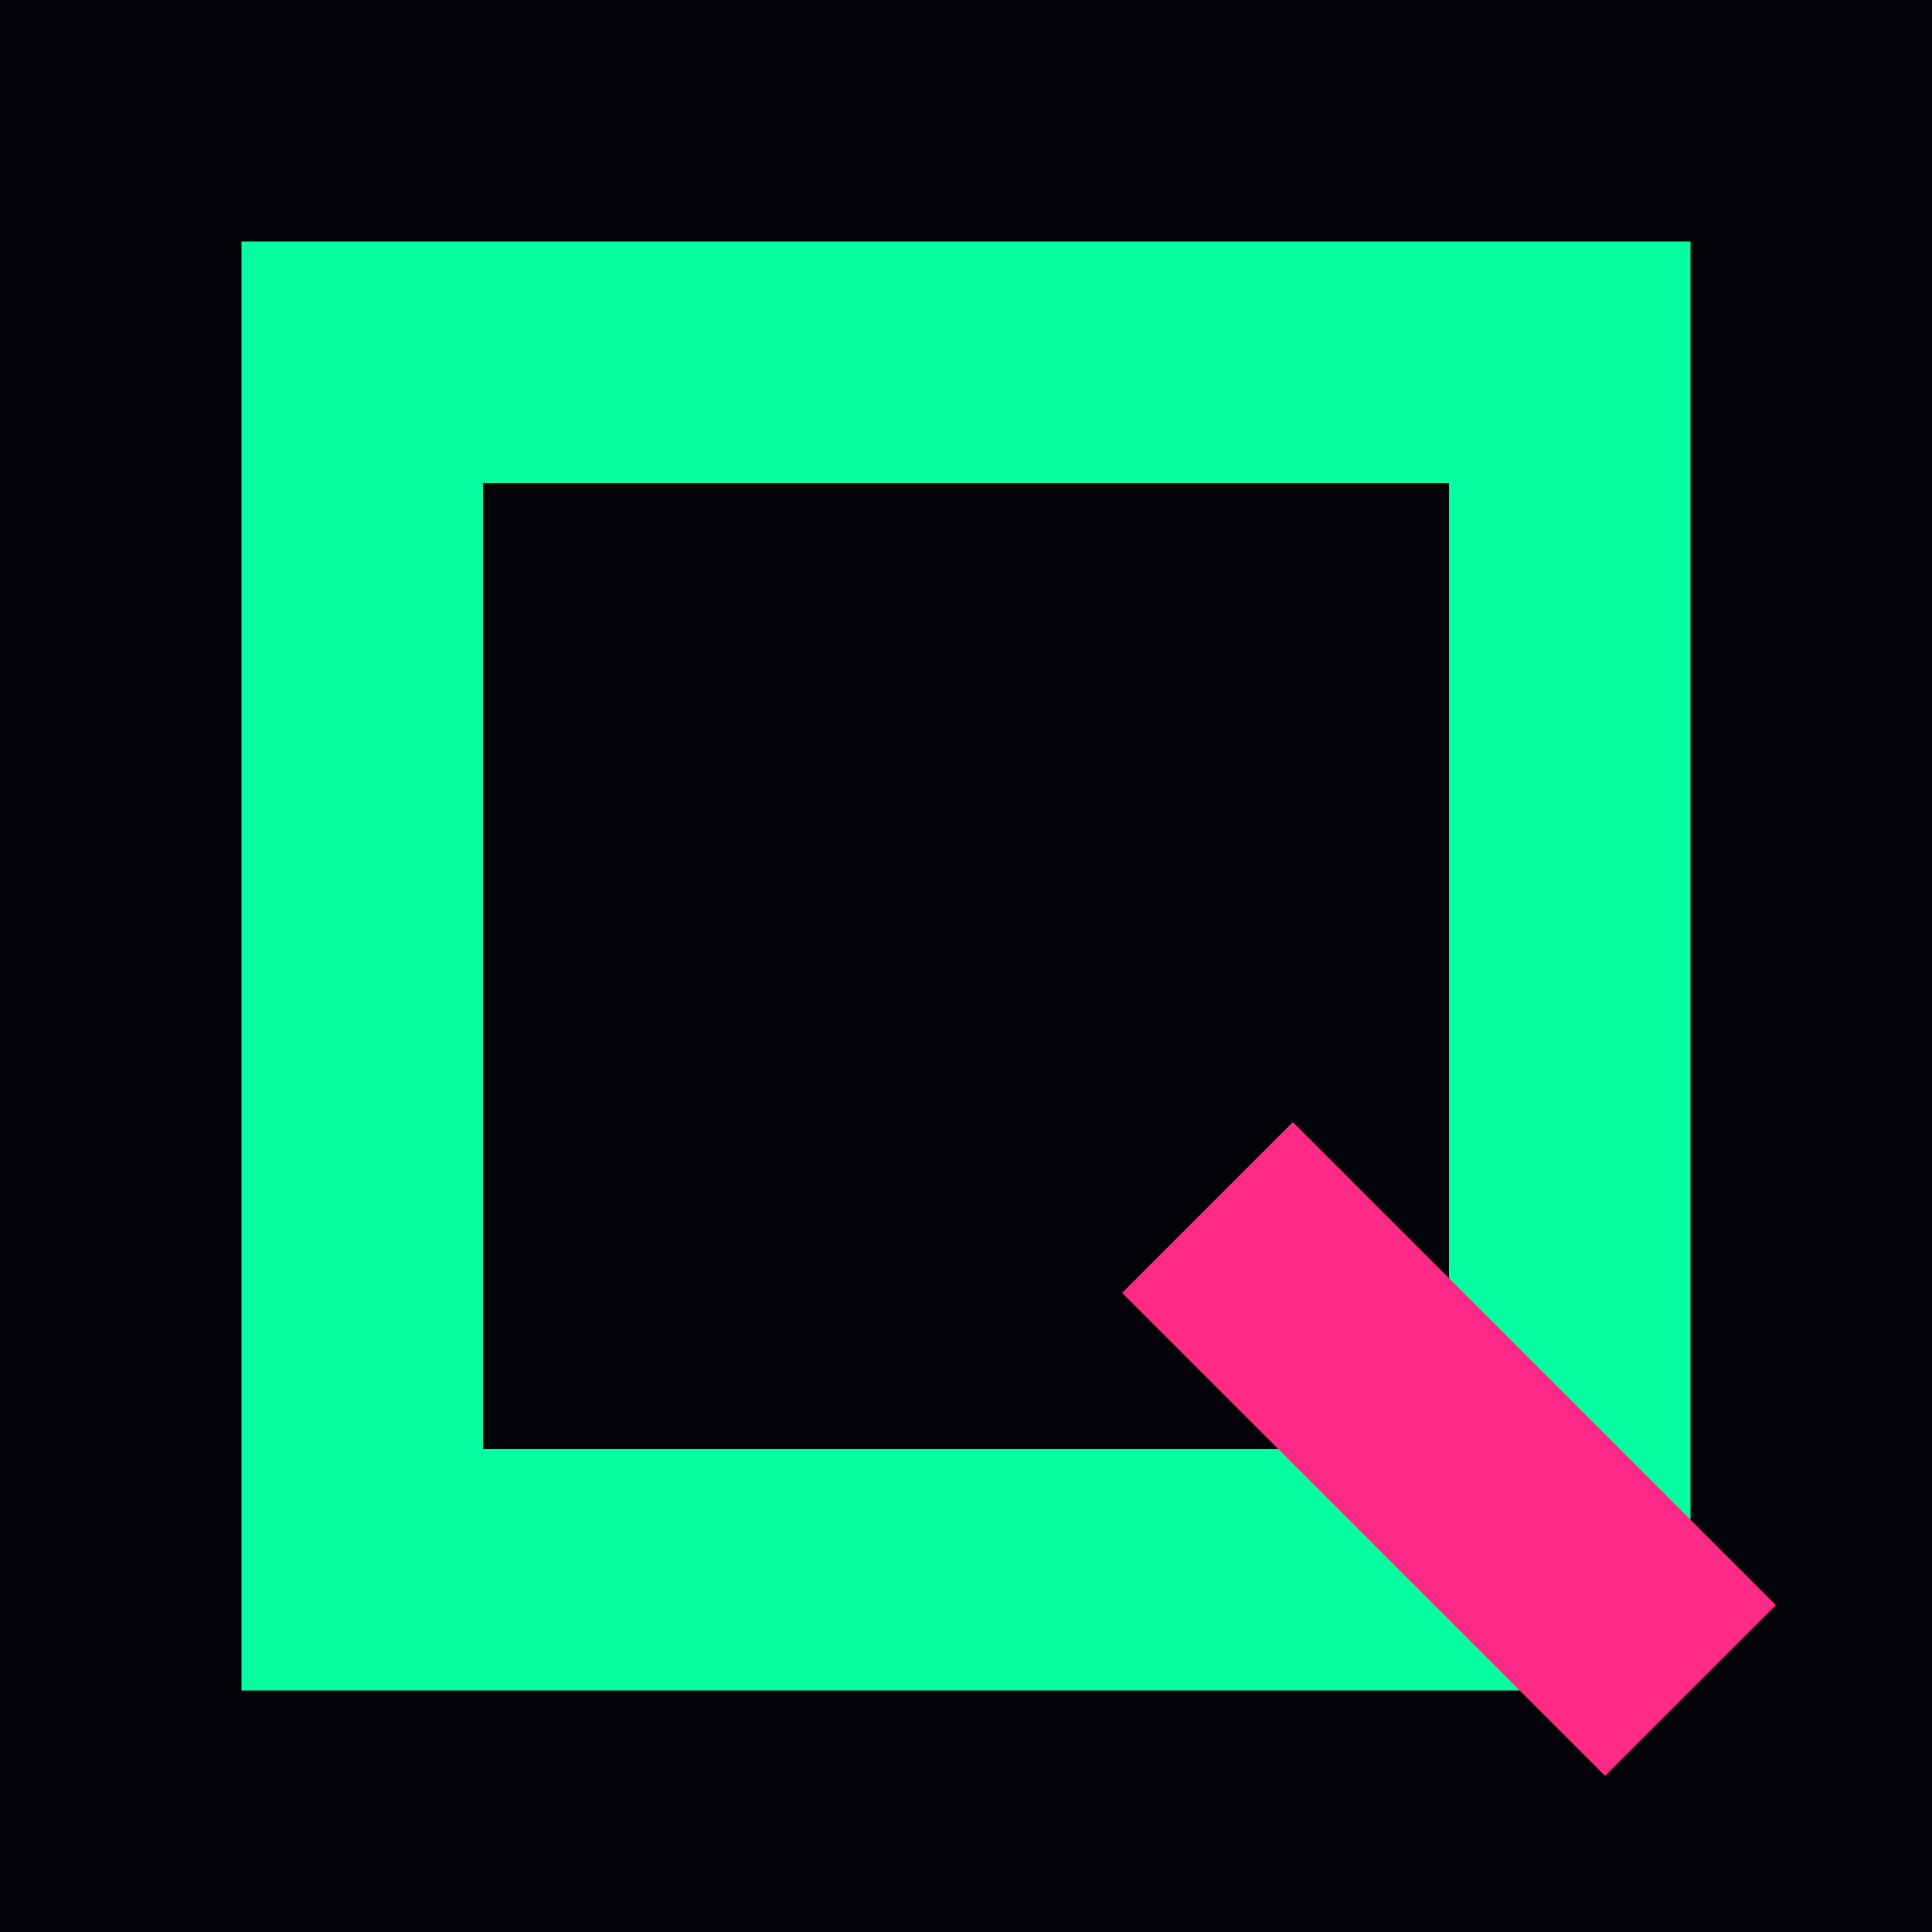
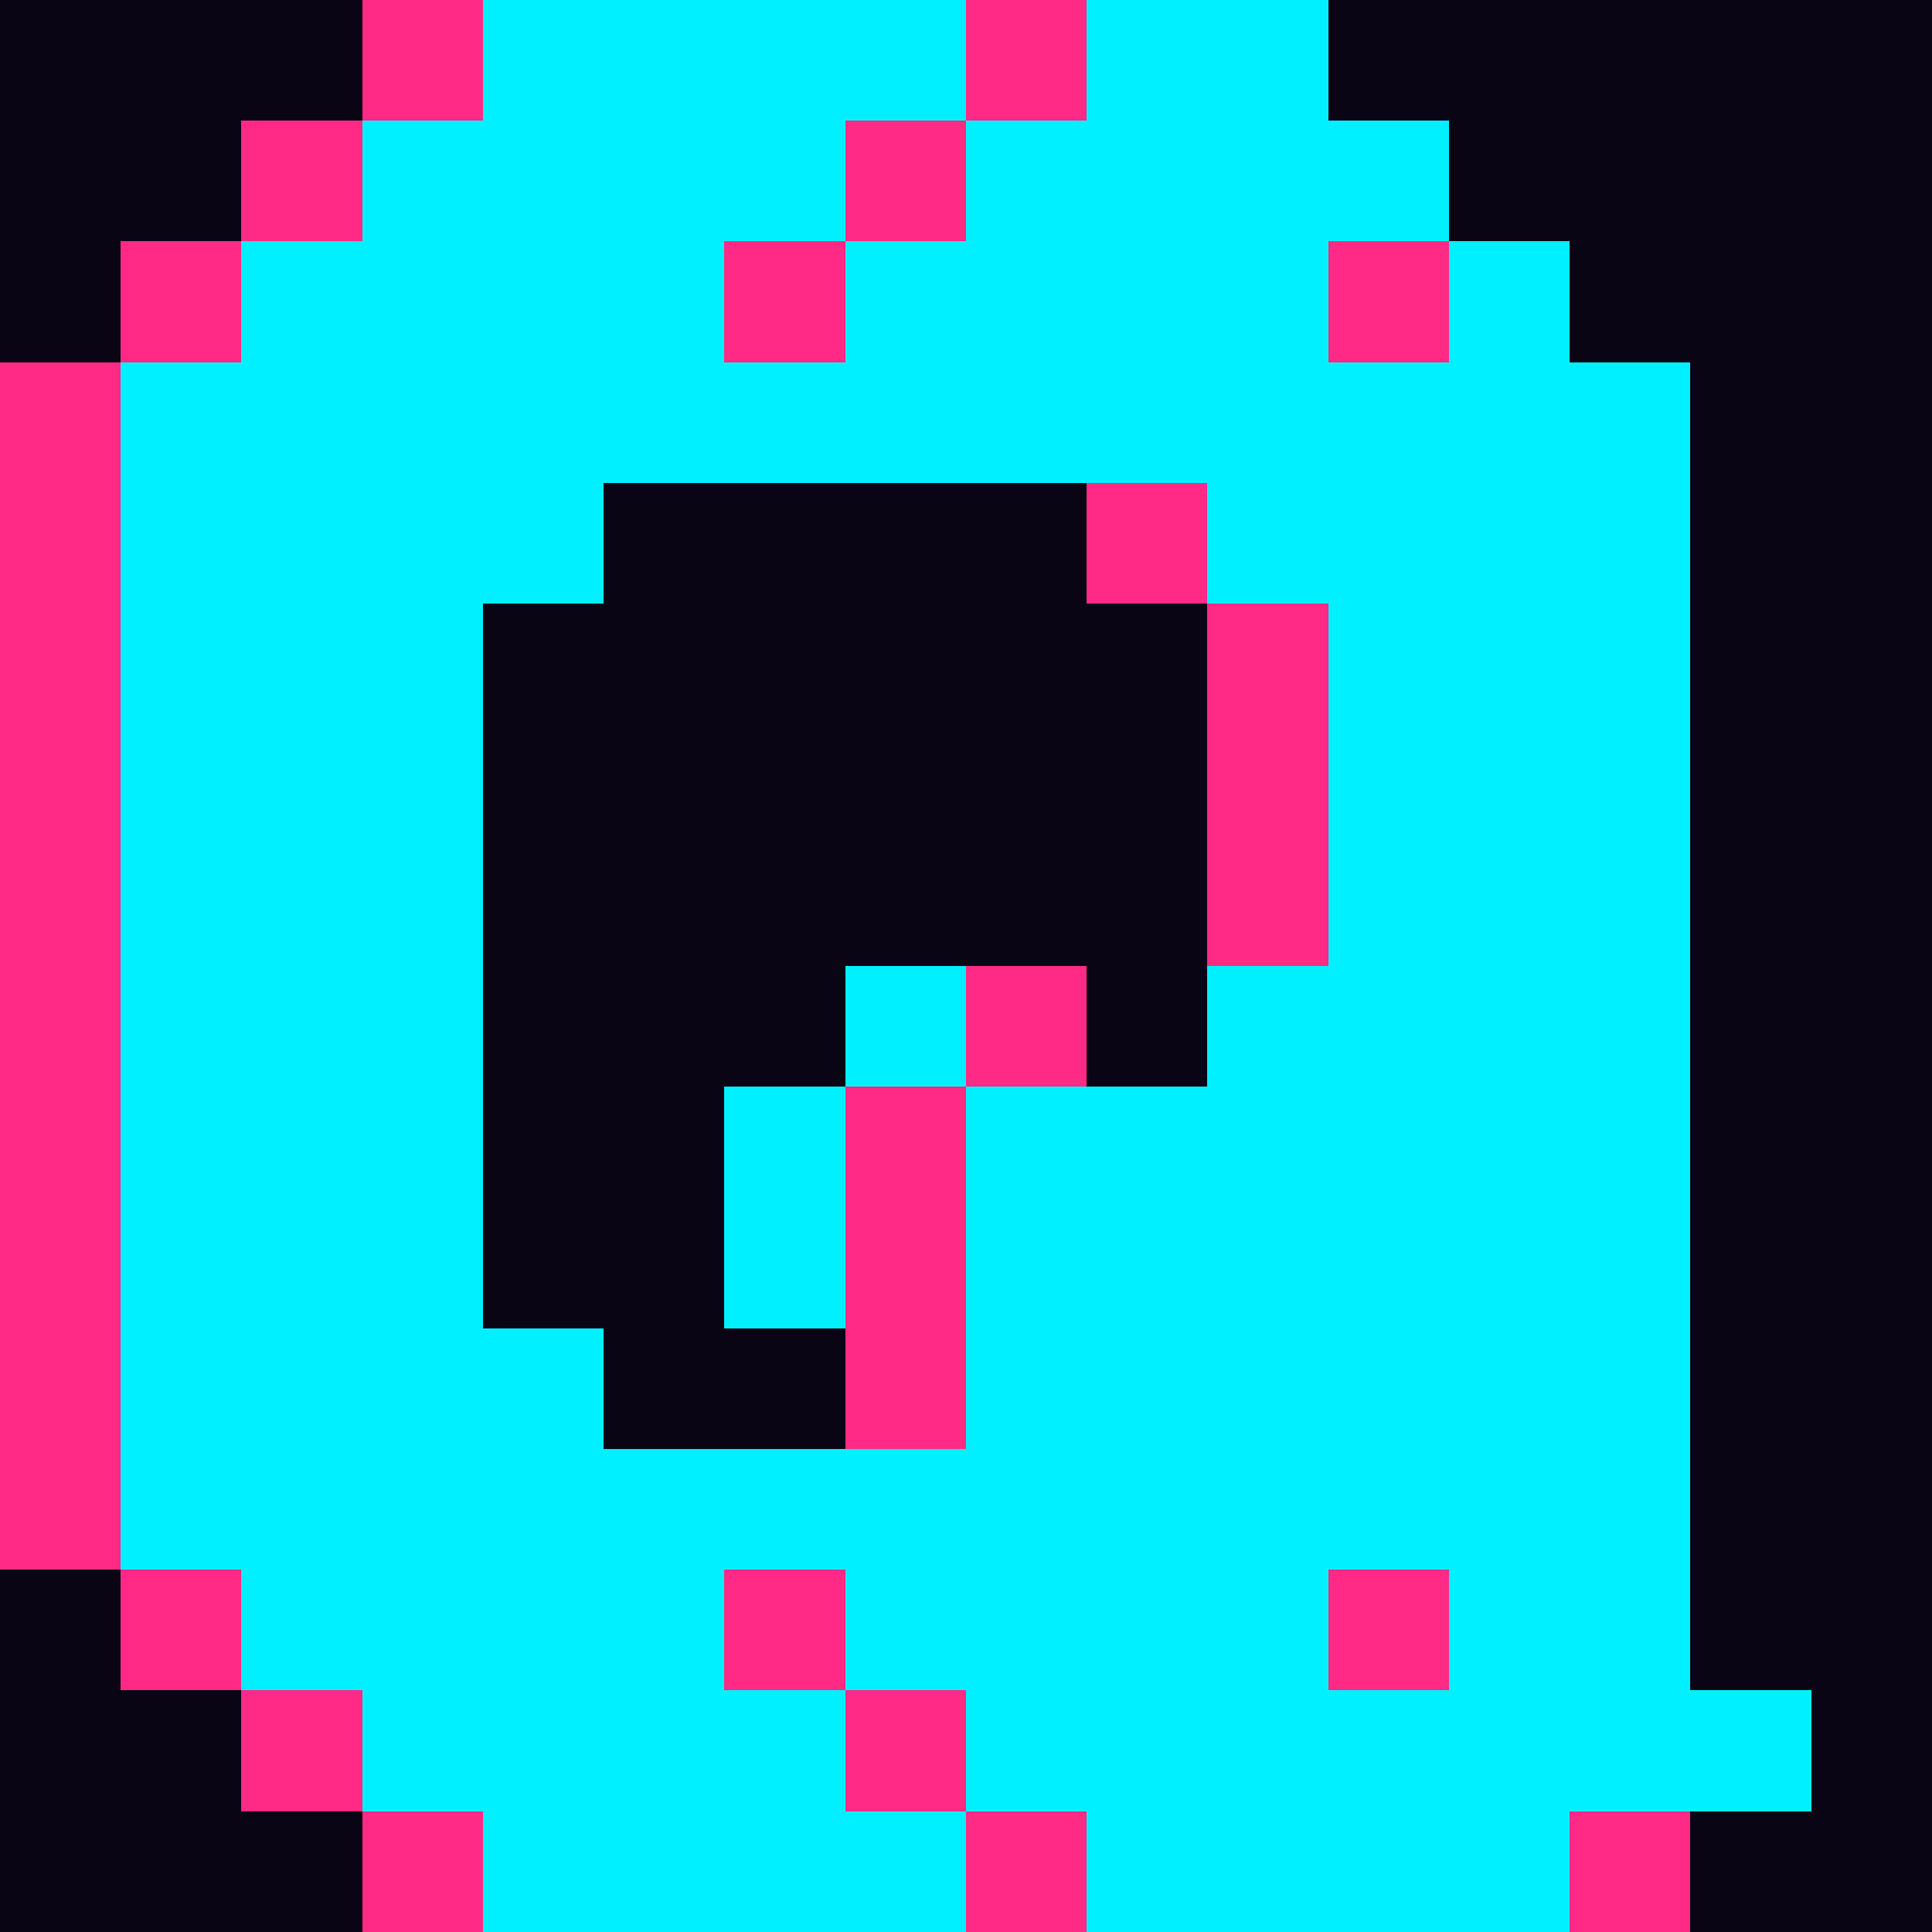
<svg xmlns="http://www.w3.org/2000/svg" viewBox="0 0 16 16">
-   <rect width="16" height="16" fill="#02040a" />
-   <rect x="3" y="3" width="10" height="10" fill="none" stroke="#05ffa1" stroke-width="2" />
-   <path d="M10 10l4 4" stroke="#ff2a85" stroke-width="2" />
+   <style>.l{display:none}@media (min-width:64px){.s{display:none}.l{display:inline}}</style>
+   <rect width="16" height="16" fill="#090514" />
+   <g class="s" shape-rendering="crispEdges">
+     <path fill="#00f0ff" d="M4 0h4v1h-4zM9 0h2v1h-2zM3 1h4v1h-4zM8 1h4v1h-4zM2 2h4v1h-4zM7 2h4v1h-4zM12 2h1v1h-1zM1 3h13v1h-13zM1 4h4v1h-4zM10 4h4v1h-4zM1 5h3v1h-3zM11 5h3v1h-3zM1 6h3v1h-3zM11 6h3v1h-3zM1 7h3v1h-3zM11 7h3v1h-3zM1 8h3v1h-3zM7 8h1v1h-1zM10 8h4v1h-4zM1 9h3v1h-3zM6 9h1v1h-1zM8 9h6v1h-6zM1 10h3v1h-3zM6 10h1v1h-1zM8 10h6v1h-6zM1 11h4v1h-4zM8 11h6v1h-6zM1 12h13v1h-13zM2 13h4v1h-4zM7 13h4v1h-4zM12 13h2v1h-2zM3 14h4v1h-4zM8 14h7v1h-7zM4 15h4v1h-4zM9 15h4v1h-4z" />
+     <path fill="#ff2a85" d="M3 0h1v1h-1zM8 0h1v1h-1zM2 1h1v1h-1zM7 1h1v1h-1zM1 2h1v1h-1zM6 2h1v1h-1zM11 2h1v1h-1zM0 3h1v1h-1zM0 4h1v1h-1zM9 4h1v1h-1zM0 5h1v1h-1zM10 5h1v1h-1zM0 6h1v1h-1zM10 6h1v1h-1zM0 7h1v1h-1zM10 7h1v1h-1zM0 8h1v1h-1zM8 8h1v1h-1zM0 9h1v1h-1zM7 9h1v1h-1zM0 10h1v1h-1zM7 10h1v1h-1zM0 11h1v1h-1zM7 11h1v1h-1zM0 12h1v1h-1zM1 13h1v1h-1zM6 13h1v1h-1zM11 13h1v1h-1zM2 14h1v1h-1zM7 14h1v1h-1zM3 15h1v1h-1zM8 15h1v1h-1zM13 15h1v1h-1z" />
+   </g>
+   <defs>
+     <path id="i0" d="M1 0h1v1h-1zM0 1h1v1h-1zM2 1h1v1h-1zM0 2h1v1h-1zM2 2h1v1h-1zM0 3h2v1h-2zM1 4h2v1h-2z" />
+     <path id="i1" d="M0 0h1v1h-1zM2 0h1v1h-1zM0 1h1v1h-1zM2 1h1v1h-1zM0 2h1v1h-1zM2 2h1v1h-1zM0 3h1v1h-1zM2 3h1v1h-1zM0 4h3v1h-3z" />
+     <path id="i2" d="M0 0h3v1h-3zM1 1h1v1h-1zM1 2h1v1h-1zM1 3h1v1h-1zM0 4h3v1h-3z" />
+     <path id="i3" d="M0 0h2v1h-2zM0 1h1v1h-1zM2 1h1v1h-1zM0 2h1v1h-1zM2 2h1v1h-1zM0 3h1v1h-1zM2 3h1v1h-1zM0 4h1v1h-1zM2 4h1v1h-1z" />
+     <path id="i4" d="M0 0h3v1h-3zM0 1h1v1h-1zM0 2h2v1h-2zM0 3h1v1h-1zM0 4h3v1h-3z" />
+     <path id="i5" d="M0 0h1v1h-1zM2 0h1v1h-1zM0 1h1v1h-1zM2 1h1v1h-1zM0 2h3v1h-3zM2 3h1v1h-1zM2 4h1v1h-1z" />
+     <path id="i6" d="M0 0h2v1h-2zM2 1h1v1h-1zM1 2h1v1h-1zM0 3h1v1h-1zM0 4h3v1h-3z" />
+   </defs>
+   <g class="l" transform="translate(1.589 1) scale(0.147)">
+     <g fill="#00f0ff">
+       <use href="#i1" x="24" y="0" />
+       <use href="#i2" x="28" y="0" />
+       <use href="#i3" x="32" y="0" />
+       <use href="#i4" x="36" y="0" />
+       <use href="#i5" x="40" y="0" />
+       <use href="#i6" x="44" y="0" />
+       <use href="#i1" x="52" y="0" />
+       <use href="#i2" x="56" y="0" />
+       <use href="#i3" x="60" y="0" />
+       <use href="#i1" x="16" y="6" />
+       <use href="#i2" x="20" y="6" />
+       <use href="#i3" x="24" y="6" />
+       <use href="#i4" x="28" y="6" />
+       <use href="#i5" x="32" y="6" />
+       <use href="#i6" x="36" y="6" />
+       <use href="#i1" x="44" y="6" />
+       <use href="#i2" x="48" y="6" />
+       <use href="#i3" x="52" y="6" />
+       <use href="#i4" x="56" y="6" />
+       <use href="#i5" x="60" y="6" />
+       <use href="#i6" x="64" y="6" />
+       <use href="#i1" x="12" y="12" />
+       <use href="#i2" x="16" y="12" />
+       <use href="#i3" x="20" y="12" />
+       <use href="#i4" x="24" y="12" />
+       <use href="#i5" x="28" y="12" />
+       <use href="#i6" x="32" y="12" />
+       <use href="#i1" x="40" y="12" />
+       <use href="#i2" x="44" y="12" />
+       <use href="#i3" x="48" y="12" />
+       <use href="#i4" x="52" y="12" />
+       <use href="#i5" x="56" y="12" />
+       <use href="#i6" x="60" y="12" />
+       <use href="#i1" x="68" y="12" />
+       <use href="#i2" x="72" y="12" />
+       <use href="#i1" x="4" y="18" />
+       <use href="#i2" x="8" y="18" />
+       <use href="#i3" x="12" y="18" />
+       <use href="#i4" x="16" y="18" />
+       <use href="#i5" x="20" y="18" />
+       <use href="#i6" x="24" y="18" />
+       <use href="#i1" x="32" y="18" />
+       <use href="#i2" x="36" y="18" />
+       <use href="#i3" x="40" y="18" />
+       <use href="#i4" x="44" y="18" />
+       <use href="#i5" x="48" y="18" />
+       <use href="#i6" x="52" y="18" />
+       <use href="#i1" x="60" y="18" />
+       <use href="#i2" x="64" y="18" />
+       <use href="#i3" x="68" y="18" />
+       <use href="#i4" x="72" y="18" />
+       <use href="#i5" x="76" y="18" />
+       <use href="#i1" x="4" y="24" />
+       <use href="#i2" x="8" y="24" />
+       <use href="#i3" x="12" y="24" />
+       <use href="#i4" x="16" y="24" />
+       <use href="#i5" x="20" y="24" />
+       <use href="#i6" x="24" y="24" />
+       <use href="#i1" x="56" y="24" />
+       <use href="#i2" x="60" y="24" />
+       <use href="#i3" x="64" y="24" />
+       <use href="#i4" x="68" y="24" />
+       <use href="#i5" x="72" y="24" />
+       <use href="#i6" x="76" y="24" />
+       <use href="#i1" x="4" y="30" />
+       <use href="#i2" x="8" y="30" />
+       <use href="#i3" x="12" y="30" />
+       <use href="#i4" x="16" y="30" />
+       <use href="#i5" x="20" y="30" />
+       <use href="#i6" x="56" y="30" />
+       <use href="#i1" x="64" y="30" />
+       <use href="#i2" x="68" y="30" />
+       <use href="#i3" x="72" y="30" />
+       <use href="#i4" x="76" y="30" />
+       <use href="#i5" x="80" y="30" />
+       <use href="#i1" x="4" y="36" />
+       <use href="#i2" x="8" y="36" />
+       <use href="#i3" x="12" y="36" />
+       <use href="#i4" x="16" y="36" />
+       <use href="#i5" x="20" y="36" />
+       <use href="#i6" x="56" y="36" />
+       <use href="#i1" x="64" y="36" />
+       <use href="#i2" x="68" y="36" />
+       <use href="#i3" x="72" y="36" />
+       <use href="#i4" x="76" y="36" />
+       <use href="#i5" x="80" y="36" />
+       <use href="#i1" x="4" y="42" />
+       <use href="#i2" x="8" y="42" />
+       <use href="#i3" x="12" y="42" />
+       <use href="#i4" x="16" y="42" />
+       <use href="#i5" x="20" y="42" />
+       <use href="#i6" x="56" y="42" />
+       <use href="#i1" x="64" y="42" />
+       <use href="#i2" x="68" y="42" />
+       <use href="#i3" x="72" y="42" />
+       <use href="#i4" x="76" y="42" />
+       <use href="#i5" x="80" y="42" />
+       <use href="#i1" x="4" y="48" />
+       <use href="#i2" x="8" y="48" />
+       <use href="#i3" x="12" y="48" />
+       <use href="#i4" x="16" y="48" />
+       <use href="#i5" x="20" y="48" />
+       <use href="#i6" x="44" y="48" />
+       <use href="#i1" x="56" y="48" />
+       <use href="#i2" x="60" y="48" />
+       <use href="#i3" x="64" y="48" />
+       <use href="#i4" x="68" y="48" />
+       <use href="#i5" x="72" y="48" />
+       <use href="#i6" x="76" y="48" />
+       <use href="#i1" x="4" y="54" />
+       <use href="#i2" x="8" y="54" />
+       <use href="#i3" x="12" y="54" />
+       <use href="#i4" x="16" y="54" />
+       <use href="#i5" x="20" y="54" />
+       <use href="#i6" x="36" y="54" />
+       <use href="#i1" x="44" y="54" />
+       <use href="#i2" x="48" y="54" />
+       <use href="#i3" x="52" y="54" />
+       <use href="#i4" x="56" y="54" />
+       <use href="#i5" x="60" y="54" />
+       <use href="#i6" x="64" y="54" />
+       <use href="#i1" x="72" y="54" />
+       <use href="#i2" x="76" y="54" />
+       <use href="#i3" x="80" y="54" />
+       <use href="#i1" x="4" y="60" />
+       <use href="#i2" x="8" y="60" />
+       <use href="#i3" x="12" y="60" />
+       <use href="#i4" x="16" y="60" />
+       <use href="#i5" x="20" y="60" />
+       <use href="#i6" x="36" y="60" />
+       <use href="#i1" x="44" y="60" />
+       <use href="#i2" x="48" y="60" />
+       <use href="#i3" x="52" y="60" />
+       <use href="#i4" x="56" y="60" />
+       <use href="#i5" x="60" y="60" />
+       <use href="#i6" x="64" y="60" />
+       <use href="#i1" x="72" y="60" />
+       <use href="#i2" x="76" y="60" />
+       <use href="#i3" x="80" y="60" />
+       <use href="#i1" x="4" y="66" />
+       <use href="#i2" x="8" y="66" />
+       <use href="#i3" x="12" y="66" />
+       <use href="#i4" x="16" y="66" />
+       <use href="#i5" x="20" y="66" />
+       <use href="#i6" x="24" y="66" />
+       <use href="#i1" x="44" y="66" />
+       <use href="#i2" x="48" y="66" />
+       <use href="#i3" x="52" y="66" />
+       <use href="#i4" x="56" y="66" />
+       <use href="#i5" x="60" y="66" />
+       <use href="#i6" x="64" y="66" />
+       <use href="#i1" x="72" y="66" />
+       <use href="#i2" x="76" y="66" />
+       <use href="#i3" x="80" y="66" />
+       <use href="#i1" x="4" y="72" />
+       <use href="#i2" x="8" y="72" />
+       <use href="#i3" x="12" y="72" />
+       <use href="#i4" x="16" y="72" />
+       <use href="#i5" x="20" y="72" />
+       <use href="#i6" x="24" y="72" />
+       <use href="#i1" x="32" y="72" />
+       <use href="#i2" x="36" y="72" />
+       <use href="#i3" x="40" y="72" />
+       <use href="#i4" x="44" y="72" />
+       <use href="#i5" x="48" y="72" />
+       <use href="#i6" x="52" y="72" />
+       <use href="#i1" x="60" y="72" />
+       <use href="#i2" x="64" y="72" />
+       <use href="#i3" x="68" y="72" />
+       <use href="#i4" x="72" y="72" />
+       <use href="#i5" x="76" y="72" />
+       <use href="#i1" x="12" y="78" />
+       <use href="#i2" x="16" y="78" />
+       <use href="#i3" x="20" y="78" />
+       <use href="#i4" x="24" y="78" />
+       <use href="#i5" x="28" y="78" />
+       <use href="#i6" x="32" y="78" />
+       <use href="#i1" x="40" y="78" />
+       <use href="#i2" x="44" y="78" />
+       <use href="#i3" x="48" y="78" />
+       <use href="#i4" x="52" y="78" />
+       <use href="#i5" x="56" y="78" />
+       <use href="#i6" x="60" y="78" />
+       <use href="#i1" x="68" y="78" />
+       <use href="#i2" x="72" y="78" />
+       <use href="#i3" x="76" y="78" />
+       <use href="#i4" x="80" y="78" />
+       <use href="#i1" x="16" y="84" />
+       <use href="#i2" x="20" y="84" />
+       <use href="#i3" x="24" y="84" />
+       <use href="#i4" x="28" y="84" />
+       <use href="#i5" x="32" y="84" />
+       <use href="#i6" x="36" y="84" />
+       <use href="#i1" x="44" y="84" />
+       <use href="#i2" x="48" y="84" />
+       <use href="#i3" x="52" y="84" />
+       <use href="#i4" x="56" y="84" />
+       <use href="#i5" x="60" y="84" />
+       <use href="#i6" x="64" y="84" />
+       <use href="#i1" x="72" y="84" />
+       <use href="#i2" x="76" y="84" />
+       <use href="#i3" x="80" y="84" />
+       <use href="#i4" x="84" y="84" />
+       <use href="#i1" x="24" y="90" />
+       <use href="#i2" x="28" y="90" />
+       <use href="#i3" x="32" y="90" />
+       <use href="#i4" x="36" y="90" />
+       <use href="#i5" x="40" y="90" />
+       <use href="#i6" x="44" y="90" />
+       <use href="#i1" x="52" y="90" />
+       <use href="#i2" x="56" y="90" />
+       <use href="#i3" x="60" y="90" />
+       <use href="#i4" x="64" y="90" />
+       <use href="#i5" x="68" y="90" />
+       <use href="#i6" x="72" y="90" />
+       <use href="#i1" x="80" y="90" />
+     </g>
+     <g fill="#ff2a85">
+       <use href="#i0" x="20" y="0" />
+       <use href="#i0" x="48" y="0" />
+       <use href="#i0" x="12" y="6" />
+       <use href="#i0" x="40" y="6" />
+       <use href="#i0" x="8" y="12" />
+       <use href="#i0" x="36" y="12" />
+       <use href="#i0" x="64" y="12" />
+       <use href="#i0" x="0" y="18" />
+       <use href="#i0" x="28" y="18" />
+       <use href="#i0" x="56" y="18" />
+       <use href="#i0" x="0" y="24" />
+       <use href="#i0" x="52" y="24" />
+       <use href="#i0" x="80" y="24" />
+       <use href="#i0" x="0" y="30" />
+       <use href="#i0" x="60" y="30" />
+       <use href="#i0" x="0" y="36" />
+       <use href="#i0" x="60" y="36" />
+       <use href="#i0" x="0" y="42" />
+       <use href="#i0" x="60" y="42" />
+       <use href="#i0" x="0" y="48" />
+       <use href="#i0" x="48" y="48" />
+       <use href="#i0" x="80" y="48" />
+       <use href="#i0" x="0" y="54" />
+       <use href="#i0" x="40" y="54" />
+       <use href="#i0" x="68" y="54" />
+       <use href="#i0" x="0" y="60" />
+       <use href="#i0" x="40" y="60" />
+       <use href="#i0" x="68" y="60" />
+       <use href="#i0" x="0" y="66" />
+       <use href="#i0" x="40" y="66" />
+       <use href="#i0" x="68" y="66" />
+       <use href="#i0" x="0" y="72" />
+       <use href="#i0" x="28" y="72" />
+       <use href="#i0" x="56" y="72" />
+       <use href="#i0" x="8" y="78" />
+       <use href="#i0" x="36" y="78" />
+       <use href="#i0" x="64" y="78" />
+       <use href="#i0" x="12" y="84" />
+       <use href="#i0" x="40" y="84" />
+       <use href="#i0" x="68" y="84" />
+       <use href="#i0" x="20" y="90" />
+       <use href="#i0" x="48" y="90" />
+       <use href="#i0" x="76" y="90" />
+     </g>
+   </g>
</svg>
